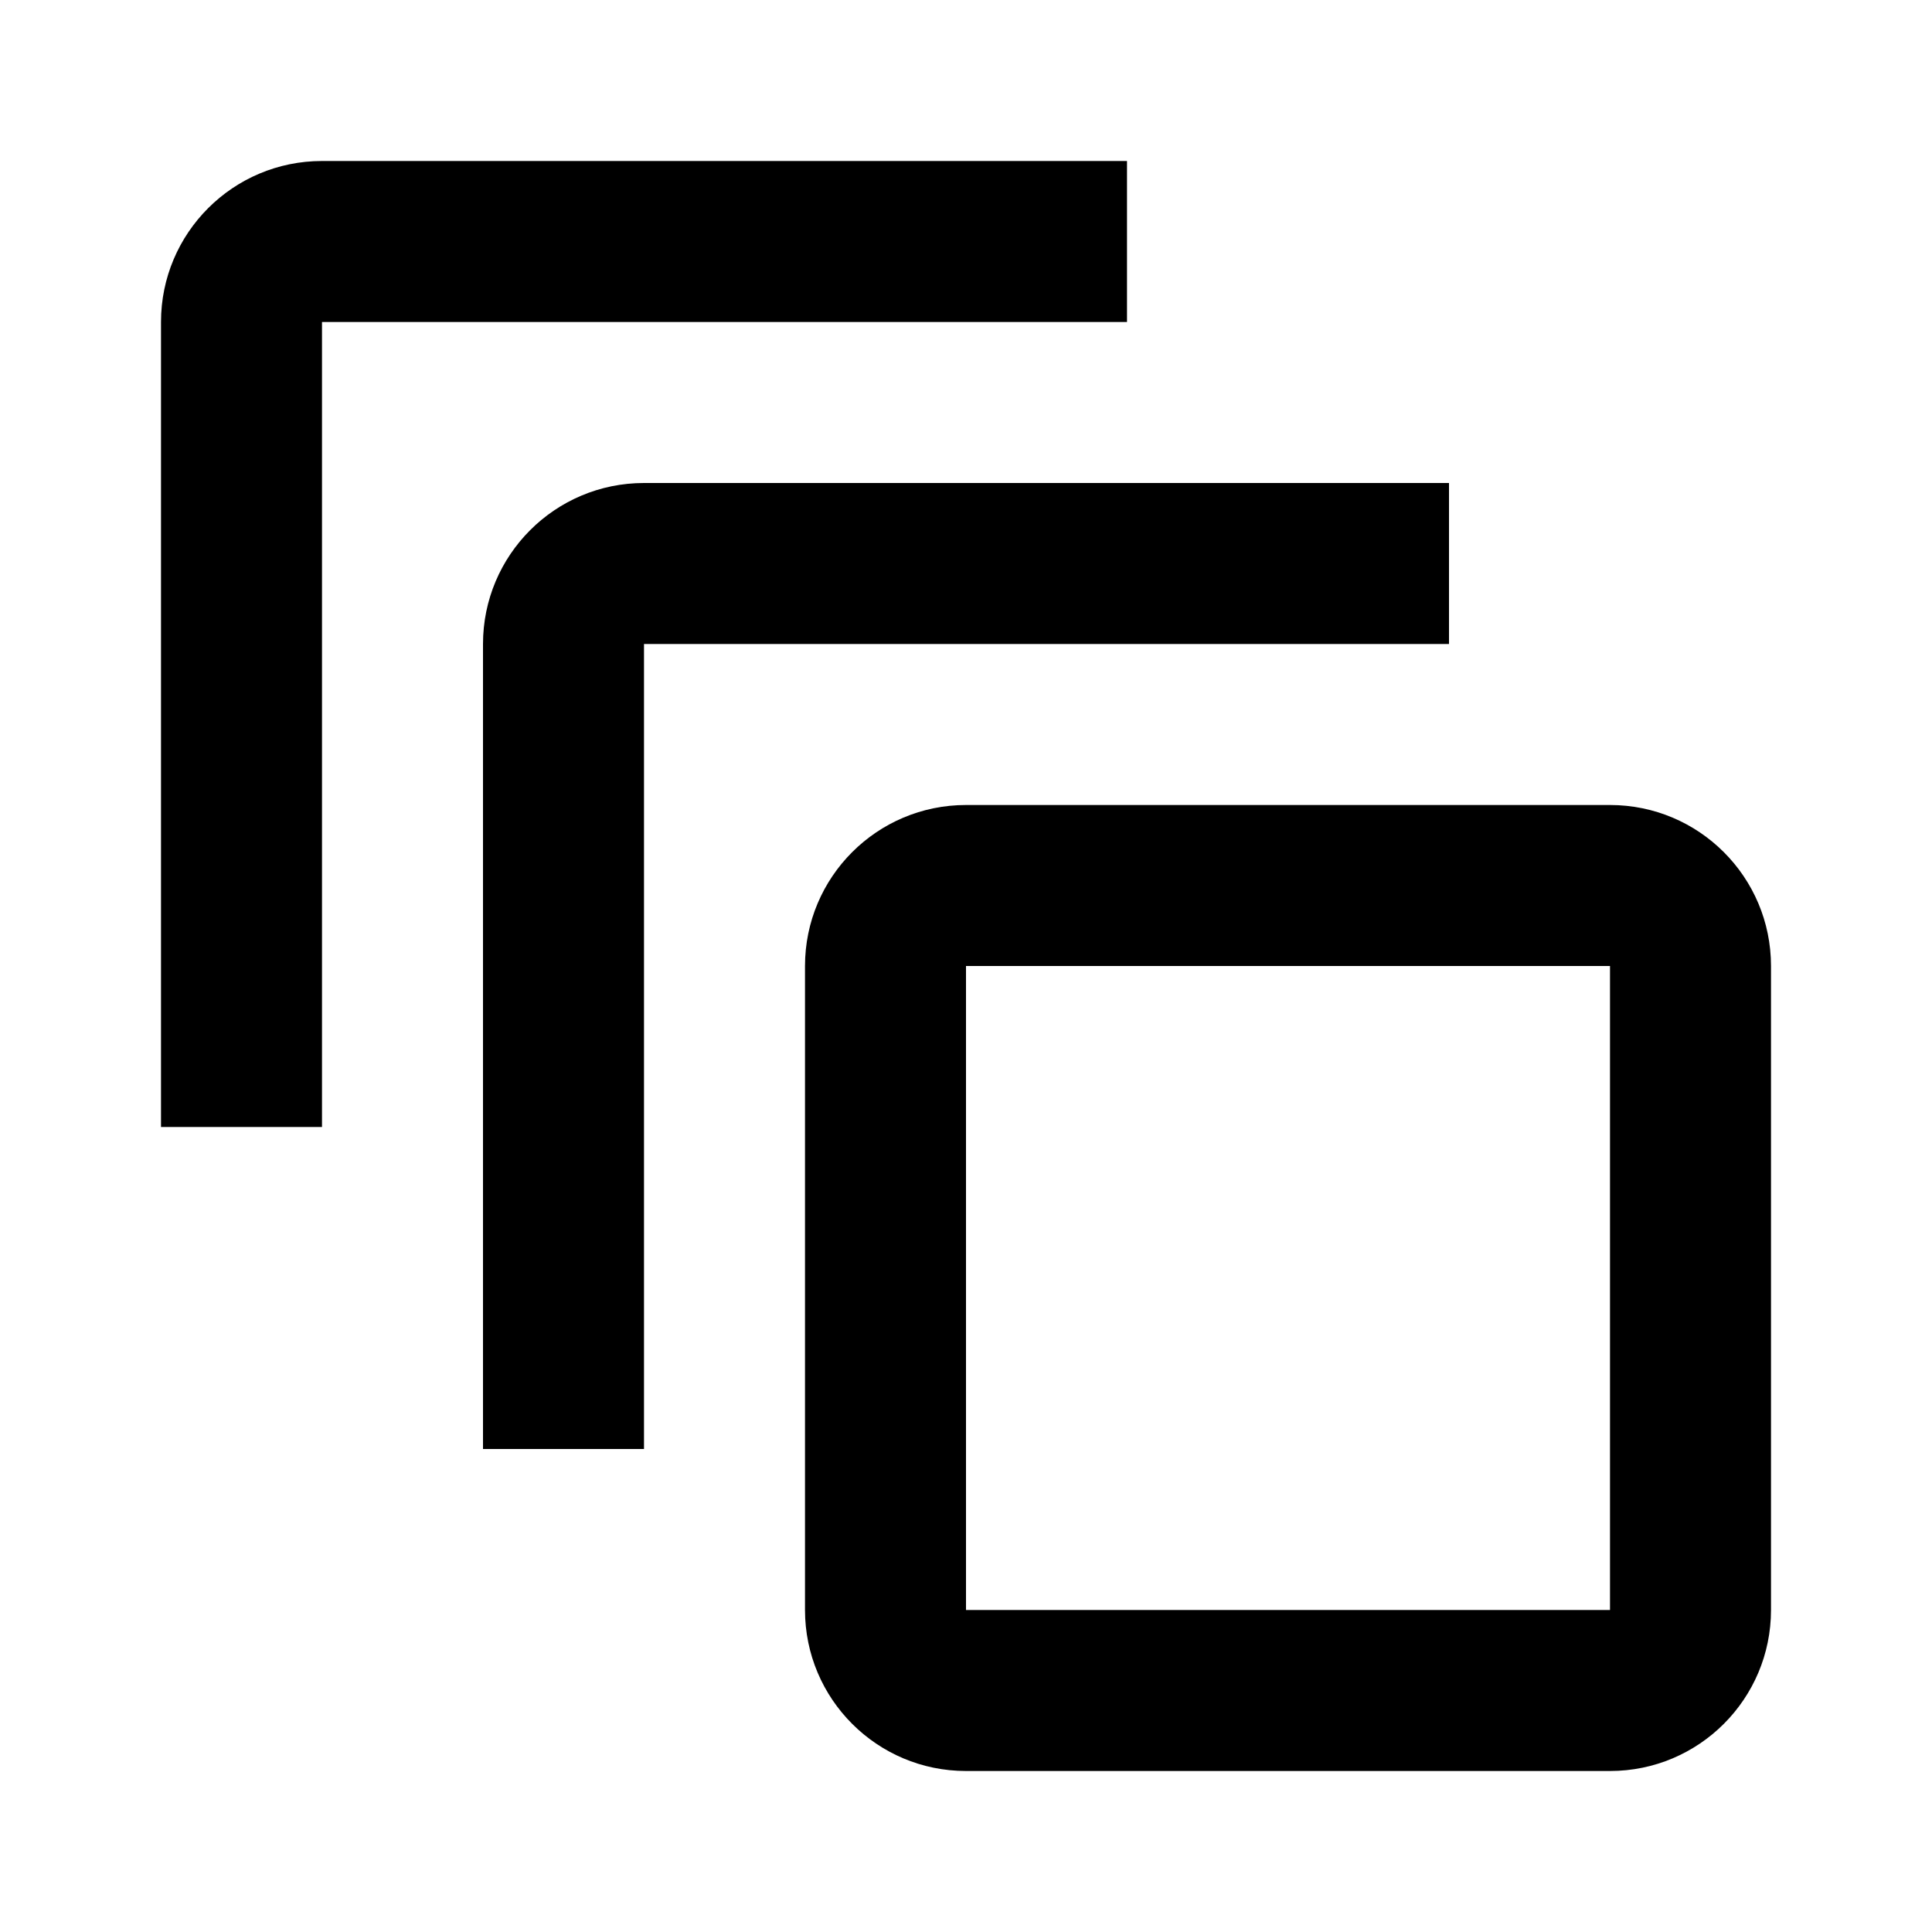
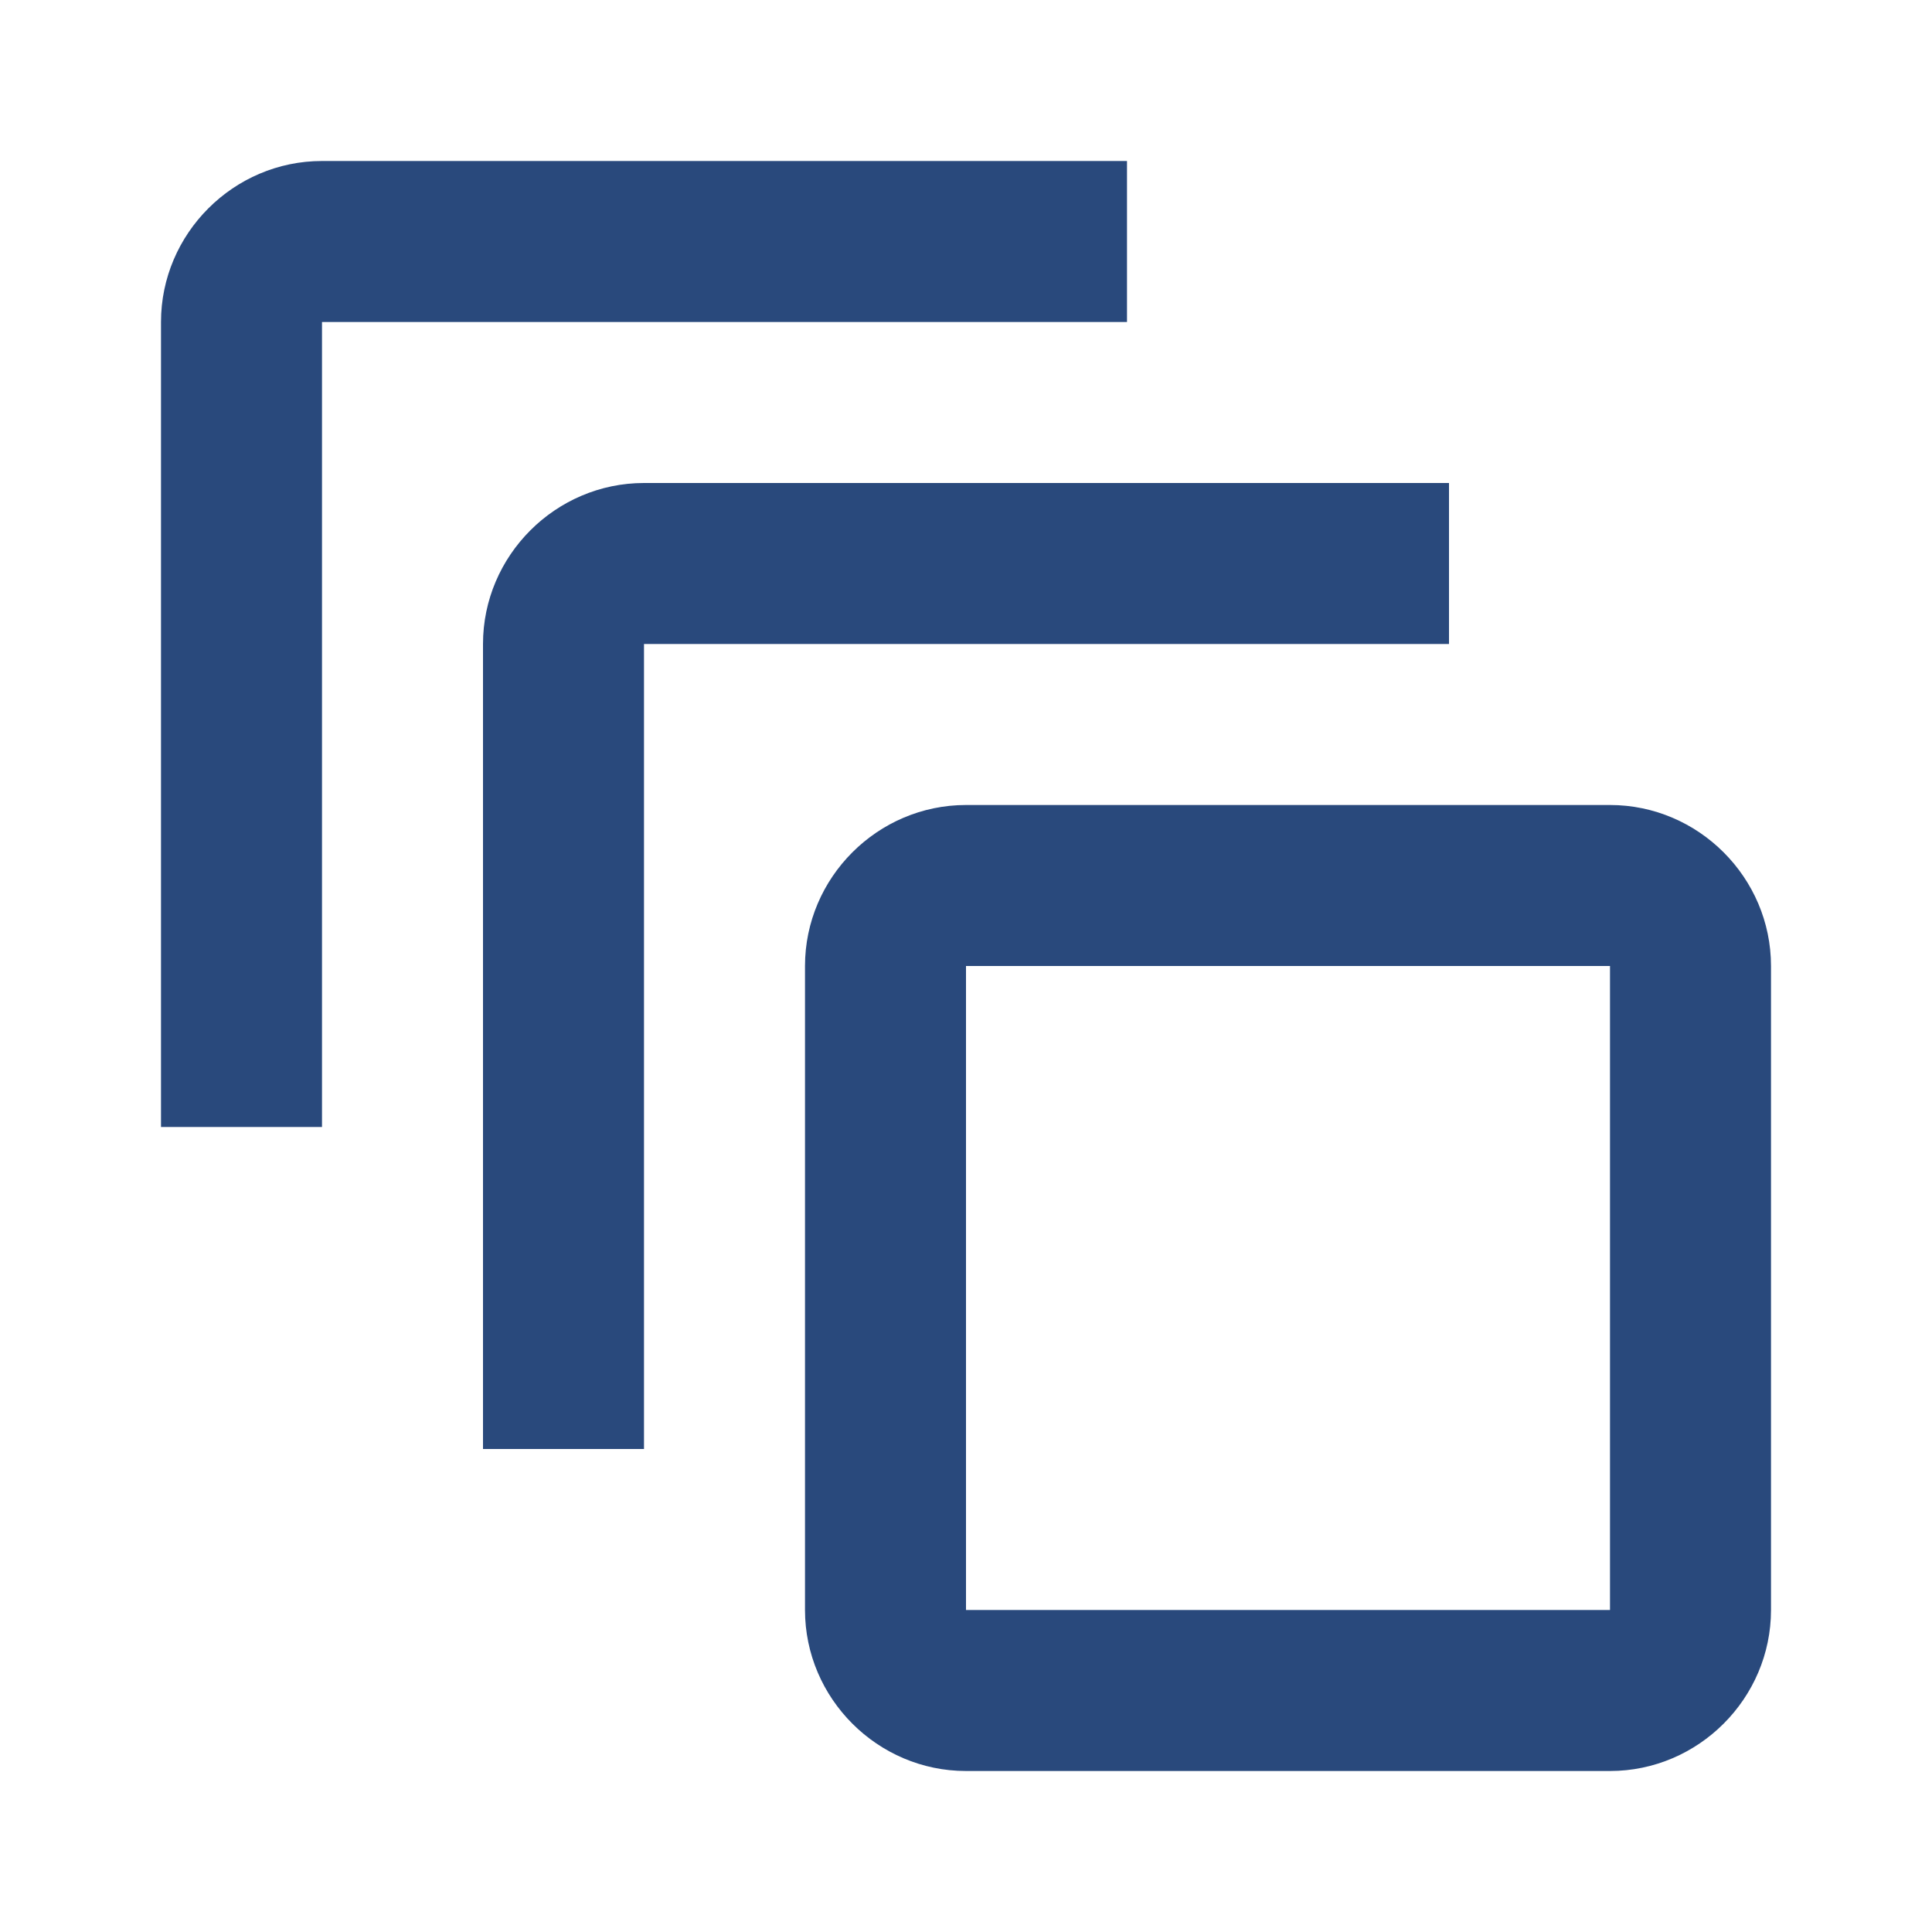
- <svg xmlns="http://www.w3.org/2000/svg" width="1em" height="1em" viewBox="0 0 24 24">
-   <path fill="currentColor" d="M4 2a2 2 0 0 0-2 2v10h2V4h10V2zm4 4a2 2 0 0 0-2 2v10h2V8h10V6zm12 6v8h-8v-8zm0-2h-8a2 2 0 0 0-2 2v8a2 2 0 0 0 2 2h8a2 2 0 0 0 2-2v-8a2 2 0 0 0-2-2" />
+ <svg xmlns="http://www.w3.org/2000/svg" width="100%" height="100%" viewBox="0 0 12 12" version="1.1" xml:space="preserve" style="fill-rule:evenodd;clip-rule:evenodd;stroke-linejoin:round;stroke-miterlimit:2;">
+   <path d="M2,1C1.451,1 1,1.451 1,2L1,7L2,7L2,2L7,2L7,1L2,1ZM4,3C3.451,3 3,3.451 3,4L3,9L4,9L4,4L9,4L9,3L4,3ZM10,6L10,10L6,10L6,6L10,6ZM10,5L6,5C5.451,5 5,5.451 5,6L5,10C5,10.549 5.451,11 6,11L10,11C10.549,11 11,10.549 11,10L11,6C11,5.451 10.549,5 10,5" style="fill:rgb(41,73,124);fill-rule:nonzero;" />
</svg>
